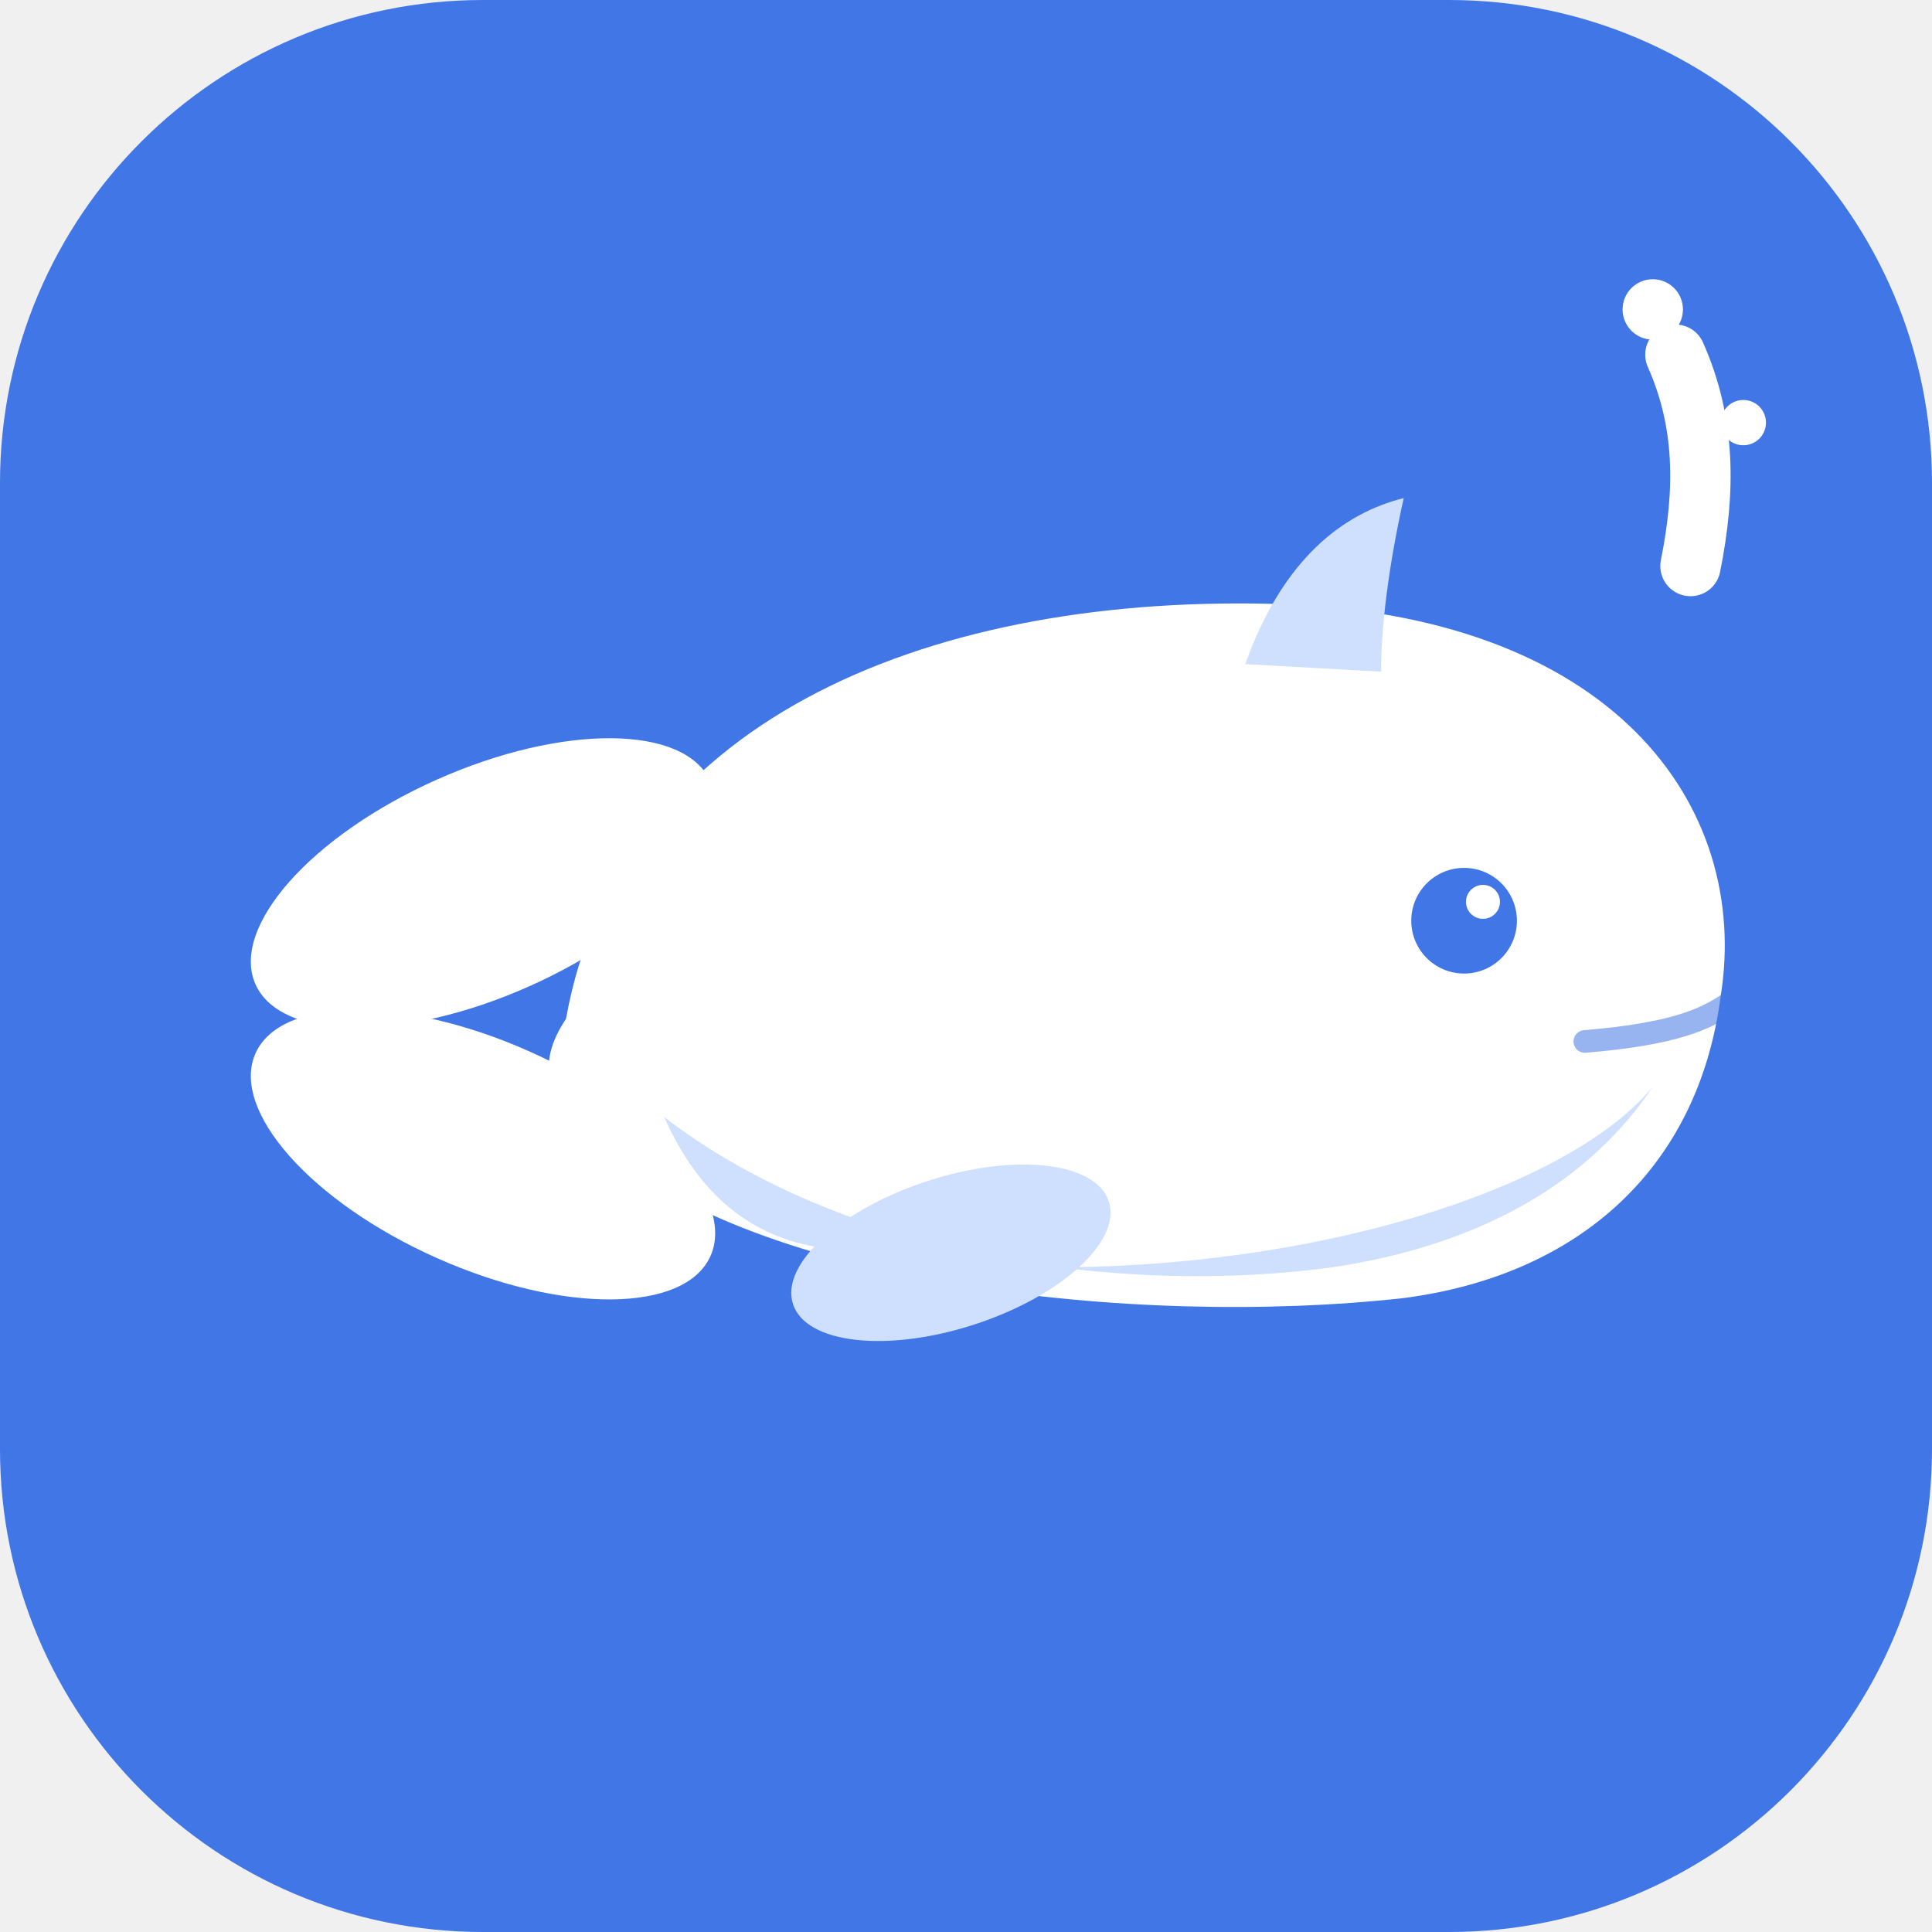
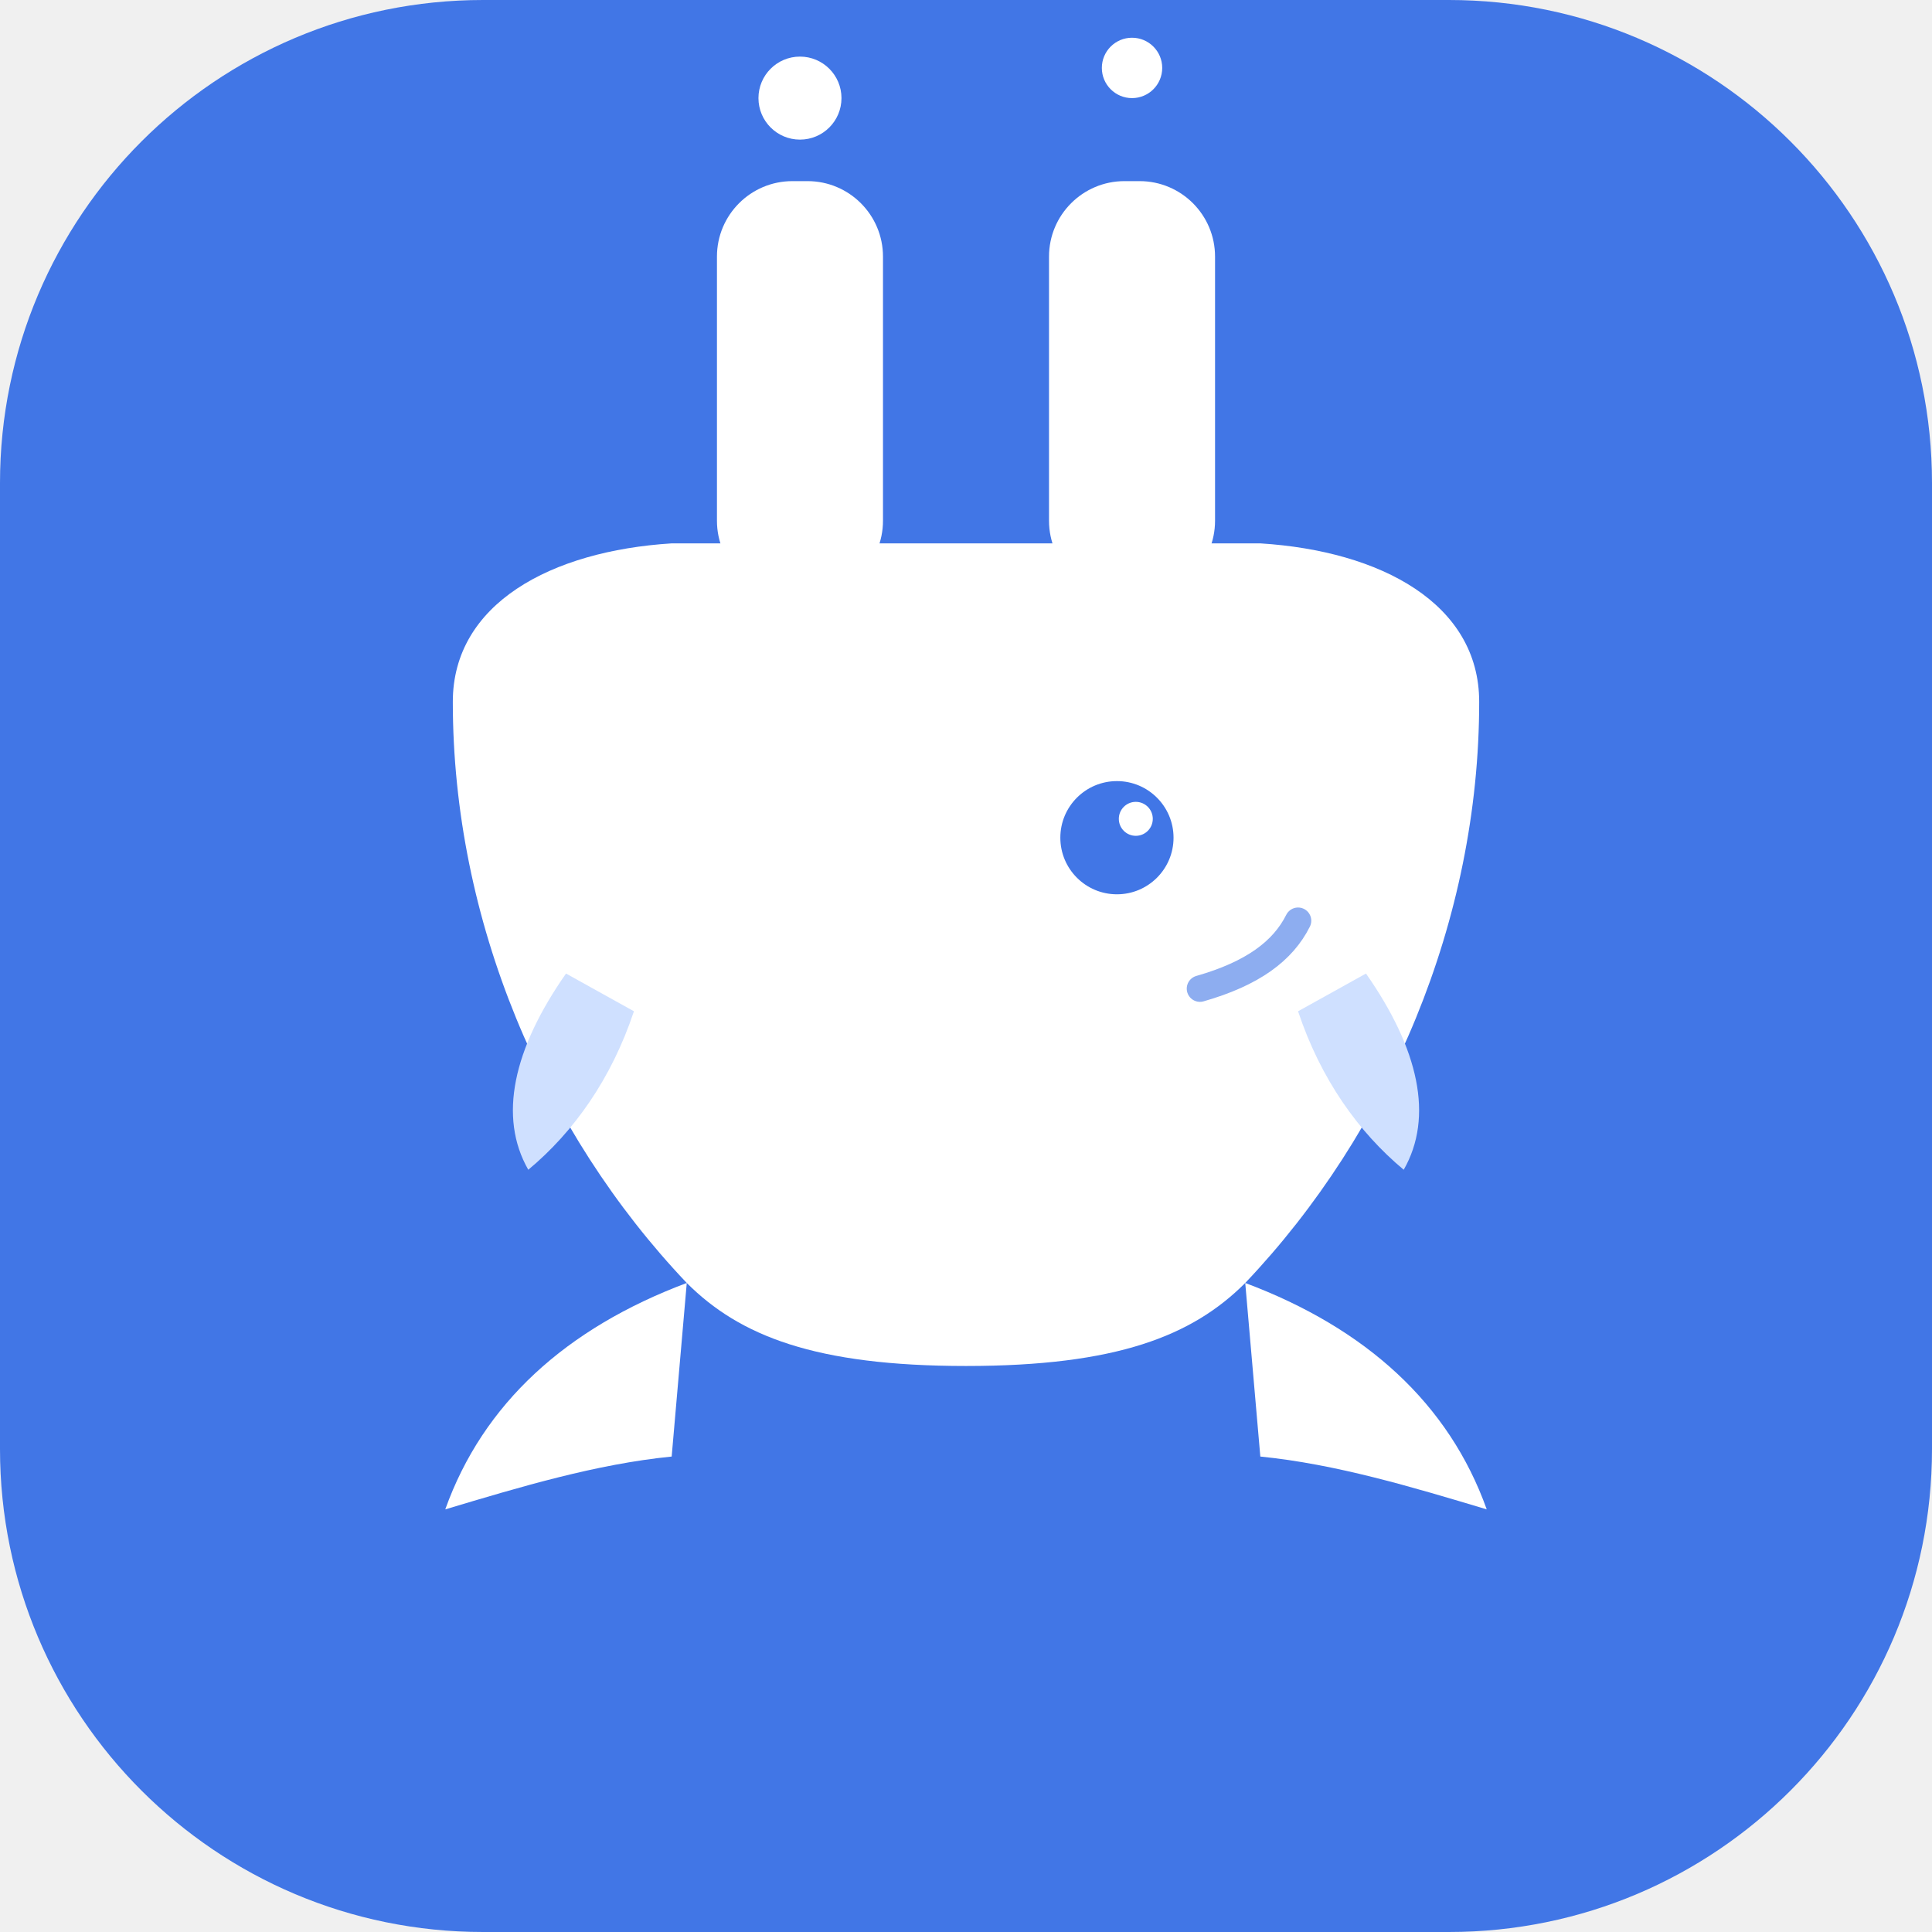
<svg xmlns="http://www.w3.org/2000/svg" viewBox="0 0 512 512">
  <rect width="512" height="512" rx="128" fill="#4176E6" />
  <g fill="#ffffff">
-     <ellipse cx="128" cy="234" rx="66" ry="30" transform="rotate(-24 128 234)" />
-     <ellipse cx="128" cy="306" rx="66" ry="30" transform="rotate(24 128 306)" />
+     <rect x="190" y="48" width="44" height="110" rx="20" />
+     <rect x="278" y="48" width="44" height="110" rx="20" />
+     <path d="M120 186 C120 160 146 146 178 144 L334 144 C366 146 392 160 392 186 C392 244 368 300 330 340 C316 354 296 362 256 362 C216 362 196 354 182 340 C144 300 120 244 120 186 Z" />
+     <path d="M182 340 C150 352 128 372 118 400 C138 394 158 388 178 386 Z" />
+     <path d="M330 340 C362 352 384 372 394 400 C374 394 354 388 334 386 Z" />
  </g>
-   <path d="M150 270 C164 192 244 158 336 160 C428 162 464 214 456 264 C450 310 418 338 372 344 C300 352 200 340 160 304 C144 292 142 282 150 270 Z" fill="#ffffff" />
-   <path d="M176 296 C220 330 290 344 352 336 C394 330 422 312 438 288 C410 322 310 348 214 330 C196 326 184 314 176 296 Z" fill="#CFE0FF" />
-   <ellipse cx="252" cy="332" rx="44" ry="20" fill="#CFE0FF" transform="rotate(-18 252 332)" />
-   <path d="M330 176 C340 148 356 136 372 132 C368 150 366 166 366 178 Z" fill="#CFE0FF" />
-   <circle cx="388" cy="244" r="14" fill="#4176E6" />
-   <circle cx="393" cy="239" r="4.5" fill="#ffffff" />
-   <path d="M420 276 C444 274 452 270 458 266" stroke="#4176E6" stroke-width="6" stroke-linecap="round" fill="none" opacity="0.55" />
-   <path d="M448 150 C452 130 452 112 444 94" stroke="#ffffff" stroke-width="16" stroke-linecap="round" fill="none" />
-   <circle cx="438" cy="82" r="8" fill="#ffffff" />
-   <circle cx="462" cy="112" r="6" fill="#ffffff" />
+   <path d="M150 258 C136 278 132 296 140 310 C152 300 162 286 168 268 Z" fill="#CFE0FF" />
+   <path d="M362 258 C376 278 380 296 372 310 C360 300 350 286 344 268 Z" fill="#CFE0FF" />
+   <circle cx="296" cy="222" r="15" fill="#4176E6" />
+   <circle cx="301" cy="217" r="4.5" fill="#ffffff" />
+   <path d="M318 262 C332 258 340 252 344 244" stroke="#4176E6" stroke-width="7" stroke-linecap="round" fill="none" opacity="0.6" />
+   <circle cx="212" cy="26" r="11" fill="#ffffff" />
+   <circle cx="300" cy="18" r="8" fill="#ffffff" />
</svg>
